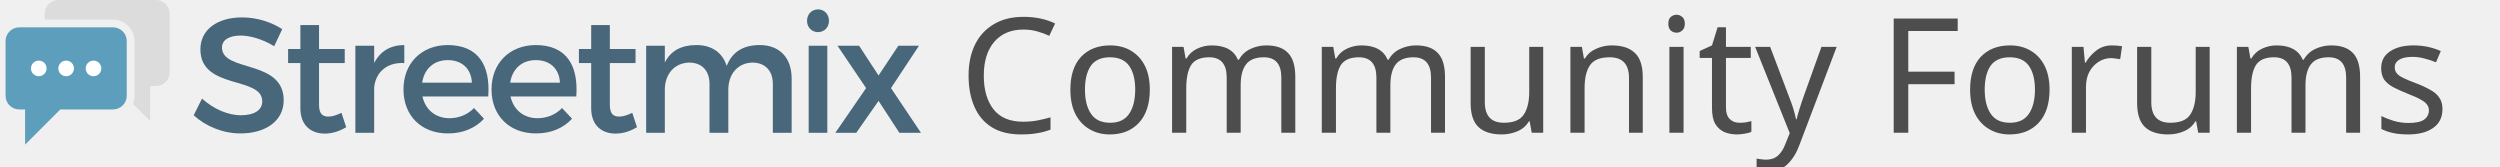
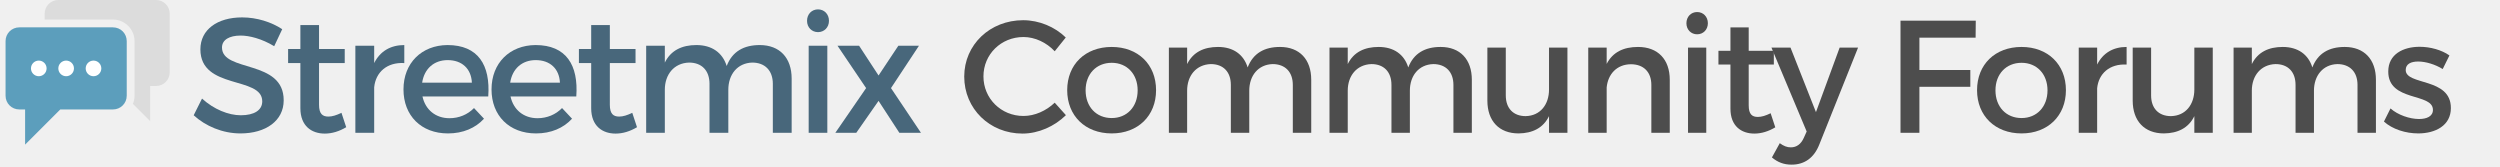
<svg xmlns="http://www.w3.org/2000/svg" width="100%" height="100%" viewBox="0 0 450 30" version="1.1" xml:space="preserve" style="fill-rule:evenodd;clip-rule:evenodd;stroke-linejoin:round;stroke-miterlimit:1.414;">
  <g transform="matrix(0.615643,3.08149e-32,3.19704e-32,0.615643,1,-1.75898)">
    <g transform="matrix(0.571429,0,0,0.571429,-4.57143,-4.57143)">
      <path d="M35.031,13C31.131,13 28,16.131 28,20.031L28,23L62.969,23C69.01,23 74,27.99 74,34.031L74,61.969C74,63.445 73.695,64.863 73.156,66.156L82,75L82,57L84.969,57C88.869,57 92,53.869 92,49.969L92,20.031C92,16.131 88.869,13 84.969,13L35.031,13Z" style="fill:rgb(220,220,220);" />
    </g>
    <g transform="matrix(0.571429,0,0,0.571429,-4.57143,-4.57143)">
      <path d="M15.031,27C11.131,27 8,30.131 8,34.031L8,61.969C8,65.869 11.131,69 15.031,69L18,69L18,87L36,69L62.969,69C66.869,69 70,65.869 70,61.969L70,34.031C70,30.131 66.869,27 62.969,27L15.031,27Z" style="fill:rgb(92,158,188);" />
    </g>
    <g transform="matrix(0.571429,0,0,0.571429,-4.57143,-4.57143)">
      <path d="M25,44C27.209,44 29,45.791 29,48C29,50.209 27.209,52 25,52C22.791,52 21,50.209 21,48C21,45.791 22.791,44 25,44Z" style="fill:white;" />
    </g>
    <g transform="matrix(0.571429,0,0,0.571429,-4.57143,-4.57143)">
      <path d="M39,44C41.209,44 43,45.791 43,48C43,50.209 41.209,52 39,52C36.791,52 35,50.209 35,48C35,45.791 36.791,44 39,44Z" style="fill:white;" />
    </g>
    <g transform="matrix(0.571429,0,0,0.571429,-4.57143,-4.57143)">
      <path d="M53,44C55.209,44 57,45.791 57,48C57,50.209 55.209,52 53,52C50.791,52 49,50.209 49,48C49,45.791 50.791,44 53,44Z" style="fill:white;" />
    </g>
  </g>
  <g transform="matrix(0.73742,3.65927e-32,3.77482e-32,0.73742,20.5655,11.5508)">
    <path d="M31.212,-11.417C25.14,-11.417 21.026,-8.421 21.026,-3.627C21.026,6.319 36.125,2.844 36.125,9.076C36.125,11.233 34.168,12.471 30.893,12.471C27.897,12.471 24.302,11.033 21.425,8.397L19.388,12.471C22.264,15.107 26.419,16.905 30.813,16.905C36.964,16.905 41.358,13.829 41.358,8.836C41.398,-1.23 26.299,2.045 26.299,-4.066C26.299,-5.944 28.096,-6.983 30.853,-6.983C32.97,-6.983 36.006,-6.224 39.042,-4.386L40.999,-8.54C38.402,-10.258 34.847,-11.417 31.212,-11.417Z" style="fill:rgb(72,103,123);fill-rule:nonzero;" />
    <path d="M55.459,11.872C54.221,12.471 53.222,12.791 52.264,12.791C50.826,12.791 49.987,12.112 49.987,9.915L49.987,-0.272L56.258,-0.272L56.258,-3.707L49.987,-3.707L49.987,-9.539L45.433,-9.539L45.433,-3.707L42.437,-3.707L42.437,-0.272L45.433,-0.272L45.433,10.753C45.433,15.107 48.189,16.945 51.385,16.945C53.182,16.945 54.94,16.386 56.618,15.387L55.459,11.872Z" style="fill:rgb(72,103,123);fill-rule:nonzero;" />
    <path d="M63.448,-4.506L58.855,-4.506L58.855,16.745L63.448,16.745L63.448,5.64C63.808,2.005 66.524,-0.511 70.798,-0.272L70.798,-4.666C67.443,-4.666 64.886,-3.148 63.448,-0.272L63.448,-4.506Z" style="fill:rgb(72,103,123);fill-rule:nonzero;" />
    <path d="M81.344,-4.666C75.033,-4.626 70.599,-0.272 70.599,6.16C70.599,12.551 74.913,16.905 81.464,16.905C85.139,16.905 88.175,15.587 90.252,13.31L87.815,10.713C86.257,12.311 84.14,13.19 81.823,13.19C78.468,13.19 75.951,11.153 75.232,7.877L91.291,7.877C91.85,0.208 88.814,-4.666 81.344,-4.666ZM75.153,4.522C75.672,1.126 78.029,-0.991 81.384,-0.991C84.859,-0.991 87.136,1.087 87.296,4.522L75.153,4.522Z" style="fill:rgb(72,103,123);fill-rule:nonzero;" />
    <path d="M102.835,-4.666C96.524,-4.626 92.09,-0.272 92.09,6.16C92.09,12.551 96.404,16.905 102.955,16.905C106.63,16.905 109.666,15.587 111.743,13.31L109.306,10.713C107.748,12.311 105.631,13.19 103.314,13.19C99.959,13.19 97.442,11.153 96.723,7.877L112.781,7.877C113.341,0.208 110.305,-4.666 102.835,-4.666ZM96.643,4.522C97.163,1.126 99.519,-0.991 102.875,-0.991C106.35,-0.991 108.627,1.087 108.787,4.522L96.643,4.522Z" style="fill:rgb(72,103,123);fill-rule:nonzero;" />
    <path d="M126.443,11.872C125.205,12.471 124.206,12.791 123.247,12.791C121.809,12.791 120.97,12.112 120.97,9.915L120.97,-0.272L127.242,-0.272L127.242,-3.707L120.97,-3.707L120.97,-9.539L116.417,-9.539L116.417,-3.707L113.421,-3.707L113.421,-0.272L116.417,-0.272L116.417,10.753C116.417,15.107 119.173,16.945 122.368,16.945C124.166,16.945 125.924,16.386 127.601,15.387L126.443,11.872Z" style="fill:rgb(72,103,123);fill-rule:nonzero;" />
    <path d="M157.561,-4.666C153.686,-4.666 150.85,-3.108 149.492,0.447C148.493,-2.788 145.897,-4.666 142.102,-4.666C138.586,-4.666 135.87,-3.387 134.392,-0.391L134.392,-4.506L129.838,-4.506L129.838,16.745L134.392,16.745L134.392,6.24C134.392,2.525 136.629,-0.272 140.304,-0.391C143.42,-0.391 145.297,1.566 145.297,4.801L145.297,16.745L149.891,16.745L149.891,6.24C149.891,2.525 152.088,-0.272 155.723,-0.391C158.839,-0.391 160.756,1.566 160.756,4.801L160.756,16.745L165.35,16.745L165.35,3.523C165.35,-1.55 162.434,-4.666 157.561,-4.666Z" style="fill:rgb(72,103,123);fill-rule:nonzero;" />
    <path d="M171.781,-13.374C170.263,-13.374 169.105,-12.215 169.105,-10.578C169.105,-8.98 170.263,-7.821 171.781,-7.821C173.299,-7.821 174.458,-8.98 174.458,-10.578C174.458,-12.215 173.299,-13.374 171.781,-13.374ZM174.058,16.745L174.058,-4.506L169.504,-4.506L169.504,16.745L174.058,16.745Z" style="fill:rgb(72,103,123);fill-rule:nonzero;" />
    <path d="M186.561,2.764L181.808,-4.506L176.535,-4.506L183.525,5.84L176.016,16.745L181.129,16.745L186.561,8.956L191.634,16.745L196.907,16.745L189.597,5.84L196.428,-4.506L191.395,-4.506L186.561,2.764Z" style="fill:rgb(72,103,123);fill-rule:nonzero;" />
  </g>
  <g transform="matrix(2.40194,1.20706e-31,1.23686e-31,2.40194,-486.285,2.15782)">
-     <text x="274.306px" y="9.052px" style="font-family:'Montserrat-Regular', 'Montserrat';font-size:12px;fill:rgb(77,77,77);">C<tspan x="282.01px 289.03px 301.066px 313.102px 320.458px 327.934px 330.862px 335.266px 341.158px 343.774px 350.194px 357.214px 361.462px 368.818px 380.854px " y="9.052px 9.052px 9.052px 9.052px 9.052px 9.052px 9.052px 9.052px 9.052px 9.052px 9.052px 9.052px 9.052px 9.052px 9.052px ">ommunity Forums</tspan>
-     </text>
+     <path d="M279.13,0.616C276.646,0.616 274.714,2.452 274.714,4.84C274.714,7.252 276.622,9.112 279.082,9.112C280.27,9.112 281.482,8.572 282.334,7.732L281.494,6.796C280.858,7.408 279.994,7.792 279.154,7.792C277.474,7.792 276.154,6.484 276.154,4.828C276.154,3.172 277.474,1.876 279.154,1.876C280.006,1.876 280.882,2.284 281.494,2.944L282.322,1.912C281.506,1.108 280.318,0.616 279.13,0.616Z" style="fill:rgb(77,77,77);fill-rule:nonzero;" />
+     <path d="M285.766,2.62C283.786,2.62 282.43,3.928 282.43,5.86C282.43,7.78 283.786,9.1 285.766,9.1C287.734,9.1 289.09,7.78 289.09,5.86C289.09,3.928 287.734,2.62 285.766,2.62ZM285.766,3.808C286.906,3.808 287.71,4.648 287.71,5.872C287.71,7.108 286.906,7.948 285.766,7.948C284.614,7.948 283.81,7.108 283.81,5.872C283.81,4.648 284.614,3.808 285.766,3.808Z" style="fill:rgb(77,77,77);fill-rule:nonzero;" />
+     <path d="M298.378,2.62C297.214,2.62 296.362,3.088 295.954,4.156C295.654,3.184 294.874,2.62 293.734,2.62C292.678,2.62 291.862,3.004 291.418,3.904L291.418,2.668L290.05,2.668L290.05,9.052L291.418,9.052L291.418,5.896C291.418,4.78 292.09,3.94 293.194,3.904C294.13,3.904 294.694,4.492 294.694,5.464L294.694,9.052L296.074,9.052L296.074,5.896C296.074,4.78 296.734,3.94 297.826,3.904C298.762,3.904 299.338,4.492 299.338,5.464L299.338,9.052L300.718,9.052L300.718,5.08C300.718,3.556 299.842,2.62 298.378,2.62Z" style="fill:rgb(77,77,77);fill-rule:nonzero;" />
+     <path d="M310.414,2.62C309.25,2.62 308.398,3.088 307.99,4.156C307.69,3.184 306.91,2.62 305.77,2.62C304.714,2.62 303.898,3.004 303.454,3.904L303.454,2.668L302.086,2.668L302.086,9.052L303.454,9.052L303.454,5.896C303.454,4.78 304.126,3.94 305.23,3.904C306.166,3.904 306.73,4.492 306.73,5.464L306.73,9.052L308.11,9.052L308.11,5.896C308.11,4.78 308.77,3.94 309.862,3.904C310.798,3.904 311.374,4.492 311.374,5.464L311.374,9.052L312.754,9.052L312.754,5.08C312.754,3.556 311.878,2.62 310.414,2.62Z" style="fill:rgb(77,77,77);fill-rule:nonzero;" />
+     <path d="M319.918,2.668L318.538,2.668L318.538,5.812C318.538,6.928 317.89,7.78 316.786,7.804C315.862,7.804 315.298,7.216 315.298,6.256L315.298,2.668L313.918,2.668L313.918,6.64C313.918,8.164 314.794,9.1 316.258,9.1C317.302,9.088 318.106,8.692 318.538,7.804L318.538,9.052L319.918,9.052L319.918,2.668Z" style="fill:rgb(77,77,77);fill-rule:nonzero;" />
+     <path d="M325.21,2.62C324.13,2.62 323.314,3.004 322.858,3.892L322.858,2.668L321.478,2.668L321.478,9.052L322.858,9.052L322.858,5.656C322.954,4.66 323.614,3.928 324.67,3.916C325.63,3.916 326.206,4.504 326.206,5.464L326.206,9.052L327.586,9.052L327.586,5.08C327.586,3.556 326.698,2.62 325.21,2.62Z" style="fill:rgb(77,77,77);fill-rule:nonzero;" />
+     <path d="M329.638,0.004C329.182,0.004 328.834,0.352 328.834,0.844C328.834,1.324 329.182,1.672 329.638,1.672C330.094,1.672 330.442,1.324 330.442,0.844C330.442,0.352 330.094,0.004 329.638,0.004ZM330.322,9.052L330.322,2.668L328.954,2.668L328.954,9.052L330.322,9.052Z" style="fill:rgb(77,77,77);fill-rule:nonzero;" />
+     <path d="M335.146,7.588C334.774,7.768 334.474,7.864 334.186,7.864C333.754,7.864 333.502,7.66 333.502,7L333.502,3.94L335.386,3.94L335.386,2.908L333.502,2.908L333.502,1.156L332.134,1.156L332.134,2.908L331.234,2.908L331.234,3.94L332.134,3.94L332.134,7.252C332.134,8.56 332.962,9.112 333.922,9.112C334.462,9.112 334.99,8.944 335.494,8.644L335.146,7.588Z" style="fill:rgb(77,77,77);fill-rule:nonzero;" />
+     <path d="M341.698,2.668L340.318,2.668L338.542,7.504L336.634,2.668L335.206,2.668L337.846,8.956L337.63,9.436C337.414,9.916 337.078,10.144 336.658,10.144C336.37,10.144 336.13,10.048 335.83,9.832L335.242,10.9C335.686,11.272 336.142,11.44 336.718,11.44C337.678,11.44 338.398,10.936 338.794,9.928L341.698,2.668Z" style="fill:rgb(77,77,77);fill-rule:nonzero;" />
+     <path d="M350.506,1.924L350.518,0.652L344.878,0.652L344.878,9.052L346.294,9.052L346.294,5.608L350.11,5.608L350.11,4.348L346.294,4.348L346.294,1.924L350.506,1.924Z" style="fill:rgb(77,77,77);fill-rule:nonzero;" />
+     <path d="M353.95,2.62C351.97,2.62 350.614,3.928 350.614,5.86C350.614,7.78 351.97,9.1 353.95,9.1C355.918,9.1 357.274,7.78 357.274,5.86C357.274,3.928 355.918,2.62 353.95,2.62ZM353.95,3.808C355.09,3.808 355.894,4.648 355.894,5.872C355.894,7.108 355.09,7.948 353.95,7.948C352.798,7.948 351.994,7.108 351.994,5.872C351.994,4.648 352.798,3.808 353.95,3.808Z" style="fill:rgb(77,77,77);fill-rule:nonzero;" />
+     <path d="M359.614,2.668L358.234,2.668L358.234,9.052L359.614,9.052L359.614,5.716C359.722,4.624 360.538,3.868 361.822,3.94L361.822,2.62C360.814,2.62 360.046,3.076 359.614,3.94L359.614,2.668Z" style="fill:rgb(77,77,77);fill-rule:nonzero;" />
+     <path d="M368.278,2.668L366.898,2.668L366.898,5.812C366.898,6.928 366.25,7.78 365.146,7.804C364.222,7.804 363.658,7.216 363.658,6.256L363.658,2.668L362.278,2.668L362.278,6.64C362.278,8.164 363.154,9.1 364.618,9.1C365.662,9.088 366.466,8.692 366.898,7.804L366.898,9.052L368.278,9.052L368.278,2.668Z" style="fill:rgb(77,77,77);fill-rule:nonzero;" />
+     <path d="M378.166,2.62C377.002,2.62 376.15,3.088 375.742,4.156C375.442,3.184 374.662,2.62 373.522,2.62C372.466,2.62 371.65,3.004 371.206,3.904L371.206,2.668L369.838,2.668L369.838,9.052L371.206,9.052L371.206,5.896C371.206,4.78 371.878,3.94 372.982,3.904C373.918,3.904 374.482,4.492 374.482,5.464L374.482,9.052L375.862,9.052L375.862,5.896C375.862,4.78 376.522,3.94 377.614,3.904C378.55,3.904 379.126,4.492 379.126,5.464L379.126,9.052L380.506,9.052L380.506,5.08C380.506,3.556 379.63,2.62 378.166,2.62Z" style="fill:rgb(77,77,77);fill-rule:nonzero;" />
+     <path d="M383.782,2.608C382.558,2.608 381.43,3.16 381.43,4.456C381.418,6.76 384.778,6.028 384.778,7.336C384.778,7.816 384.322,8.02 383.734,8.02C383.038,8.02 382.15,7.72 381.598,7.228L381.106,8.212C381.742,8.788 382.738,9.1 383.674,9.1C384.958,9.1 386.122,8.512 386.122,7.204C386.134,4.888 382.738,5.524 382.738,4.348C382.738,3.892 383.134,3.712 383.674,3.712C384.238,3.712 384.946,3.928 385.51,4.276L386.014,3.256C385.438,2.848 384.586,2.608 383.782,2.608Z" style="fill:rgb(77,77,77);fill-rule:nonzero;" />
  </g>
</svg>
